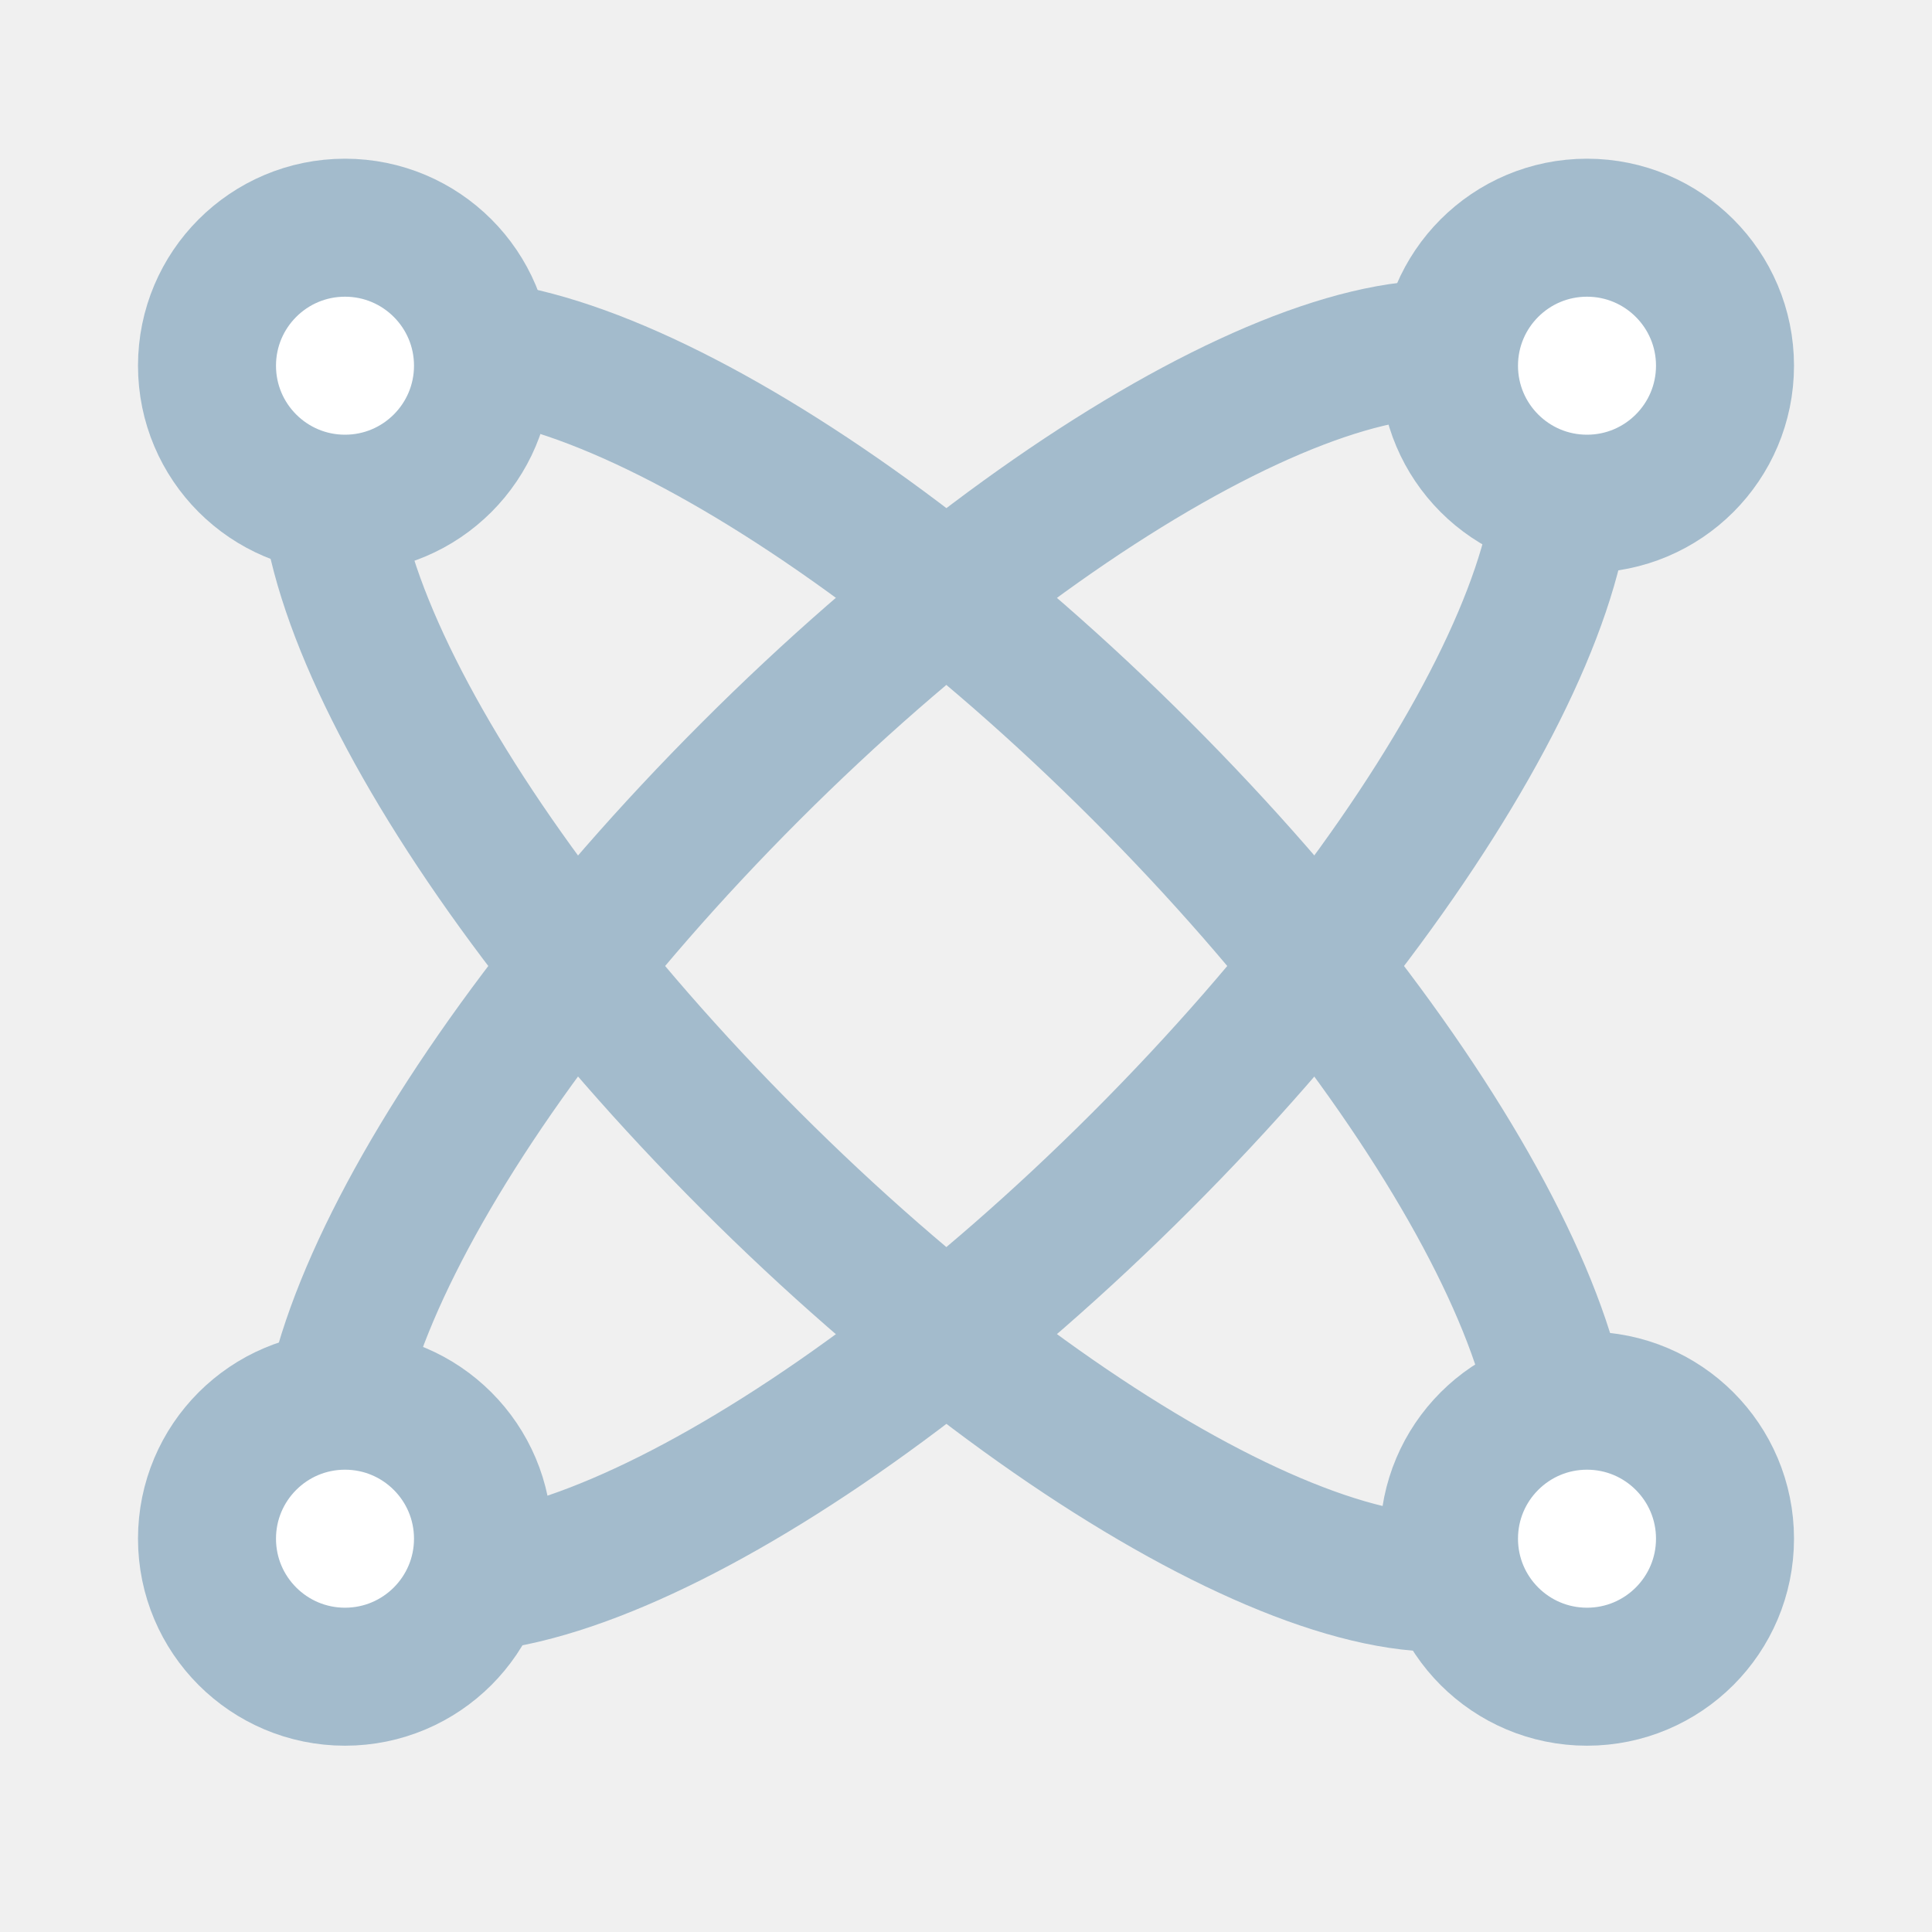
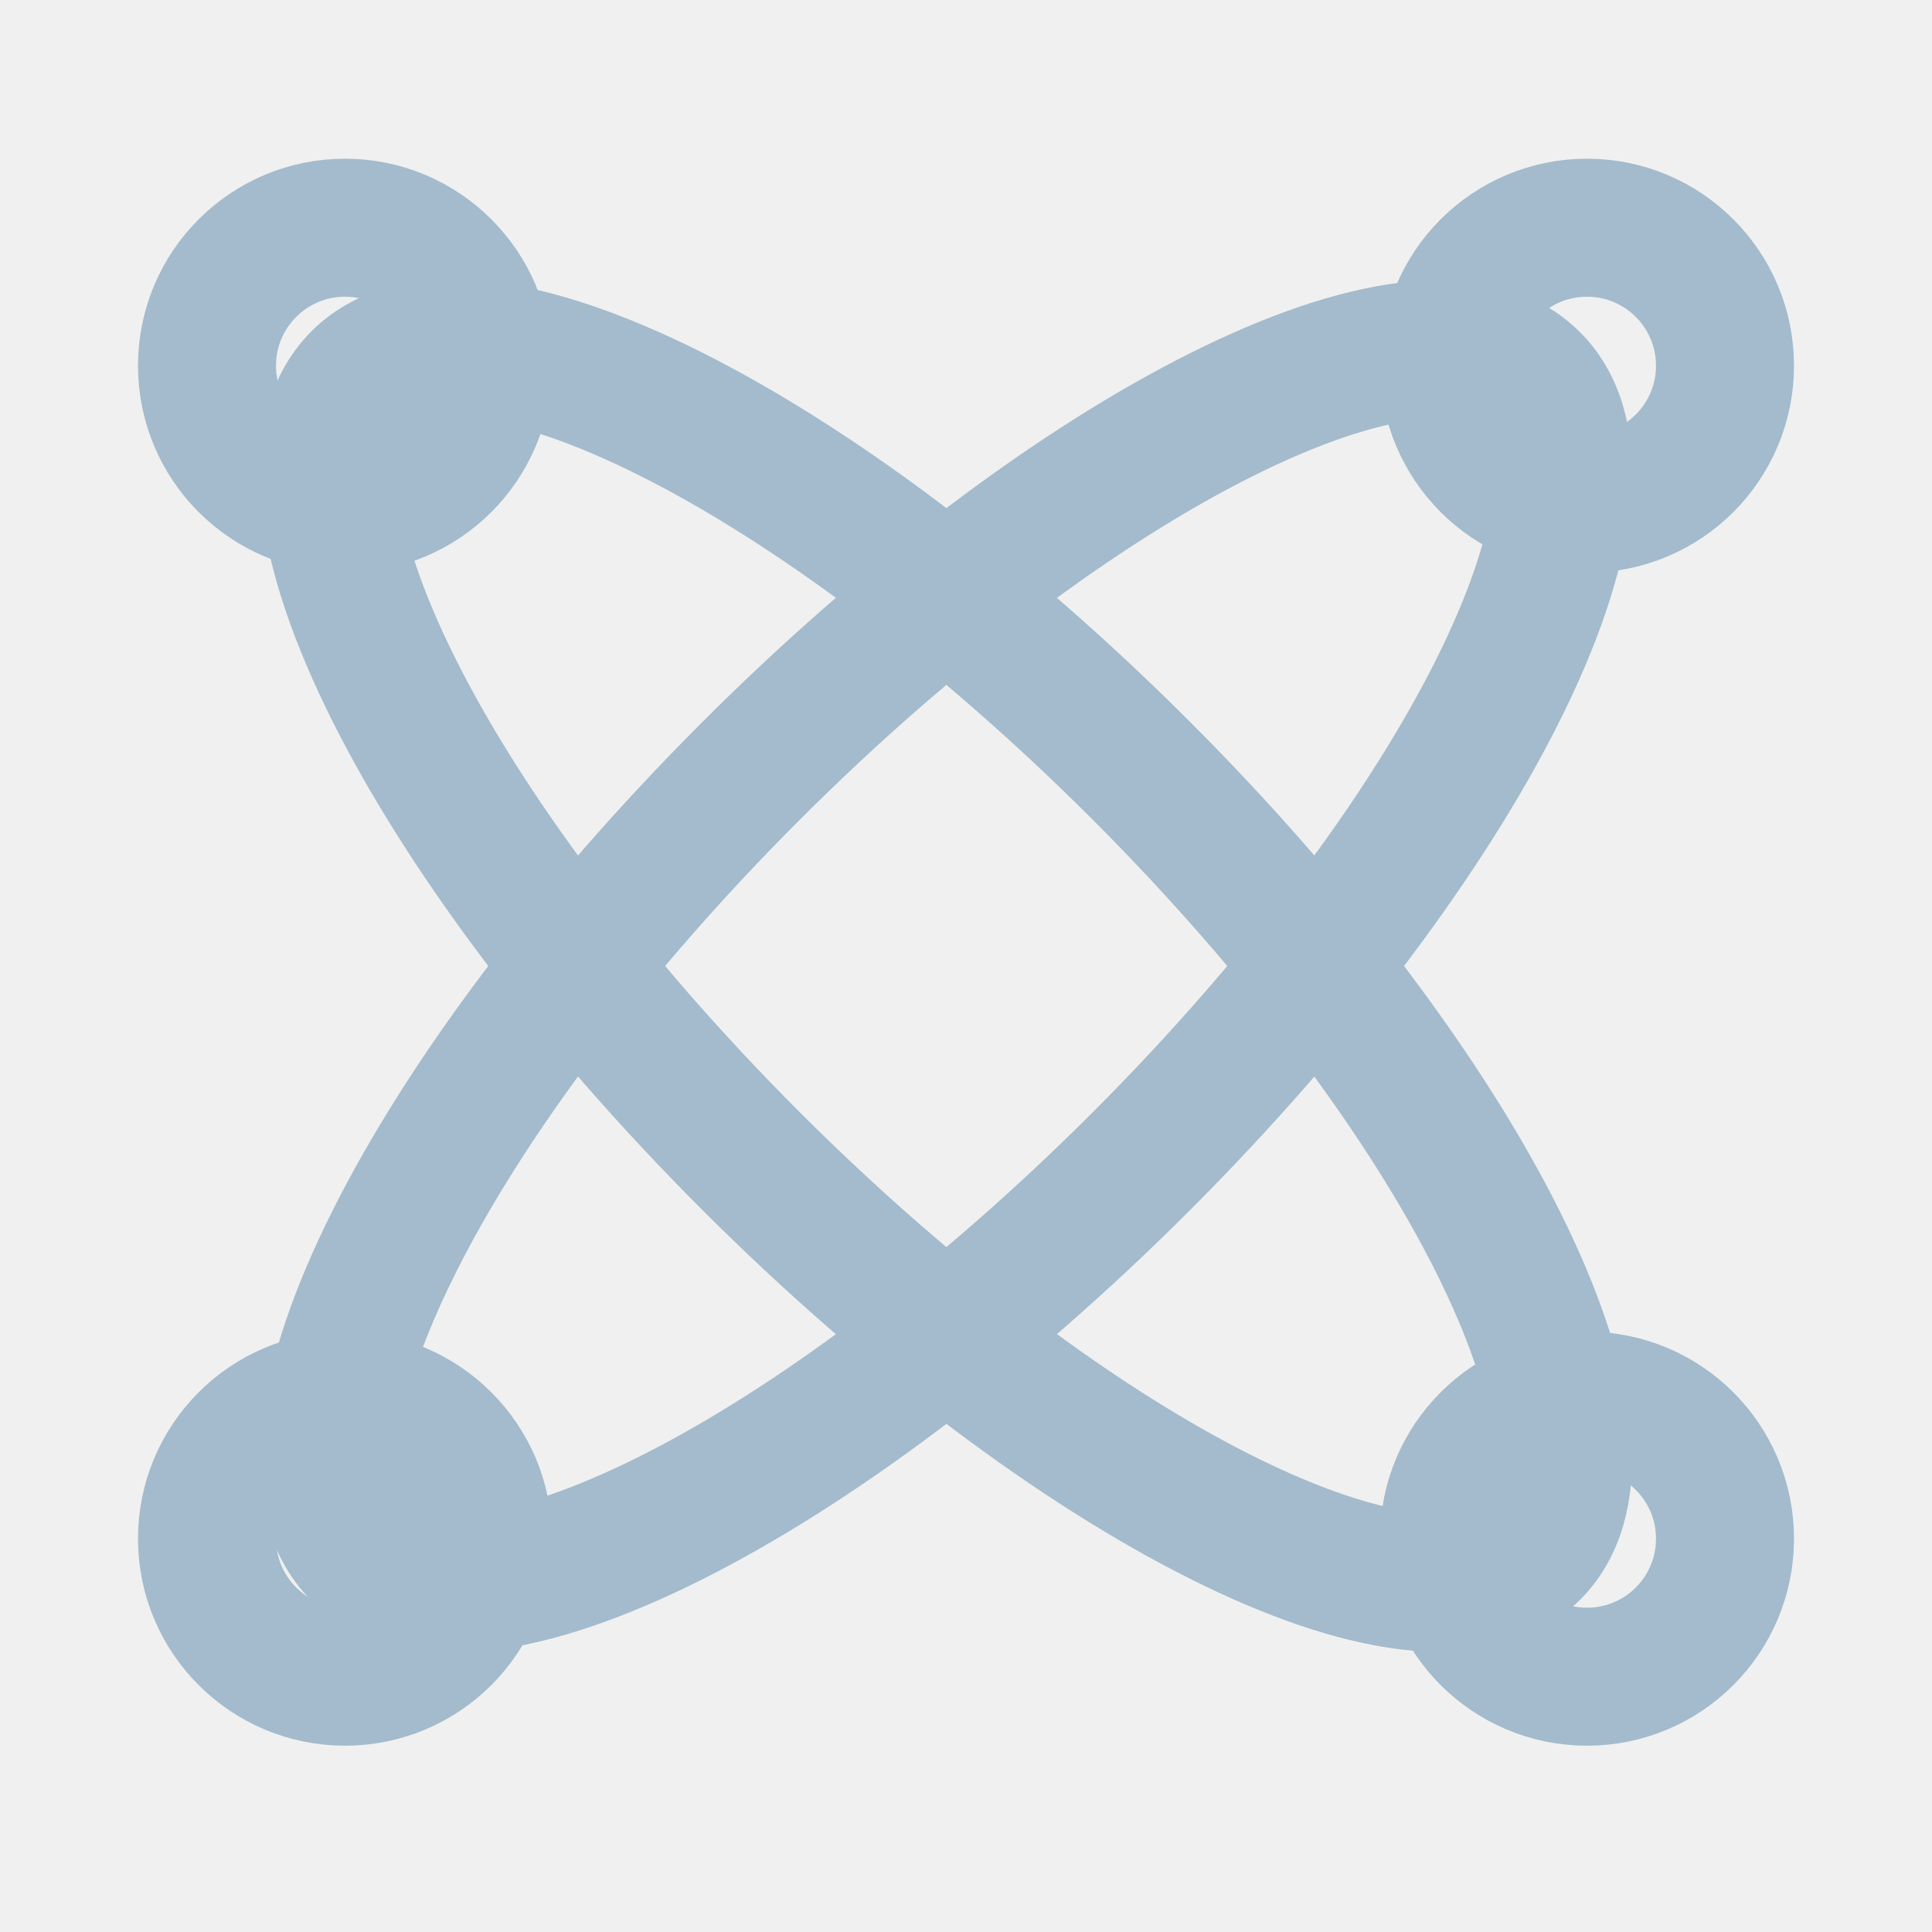
<svg xmlns="http://www.w3.org/2000/svg" width="32" height="32" viewBox="-2 -2 28 28">
  <path transform="rotate(-45 11.7 12)" d="M7.71,12a4,12 0 1,0 8,0a4,12 0 1,0 -8,0" stroke="#A3BBCC" stroke-width="2" fill="none" />
-   <path d="M3 5.3a2 2 0 100-4 2 2 0 000 4z" stroke="#A3BBCC" stroke-width="2" fill="#FFF" />
+   <path d="M3 5.3a2 2 0 100-4 2 2 0 000 4z" stroke="#A3BBCC" stroke-width="2" fill="none" />
  <path transform="rotate(45 11.7 12)" d="M7.71,12a4,12 0 1,0 8,0a4,12 0 1,0 -8,0" stroke="#A3BBCC" stroke-width="2" fill="none" />
-   <path d="M21 5.3a2 2 0 100-4 2 2 0 000 4zM21 22.3a2 2 0 100-4 2 2 0 000 4zM3 22.3a2 2 0 100-4 2 2 0 000 4z" stroke="#A3BBCC" stroke-width="2" fill="#FFF" />
+   <path d="M21 5.3a2 2 0 100-4 2 2 0 000 4zM21 22.3a2 2 0 100-4 2 2 0 000 4zM3 22.3a2 2 0 100-4 2 2 0 000 4z" stroke="#A3BBCC" stroke-width="2" fill="none" />
</svg>
